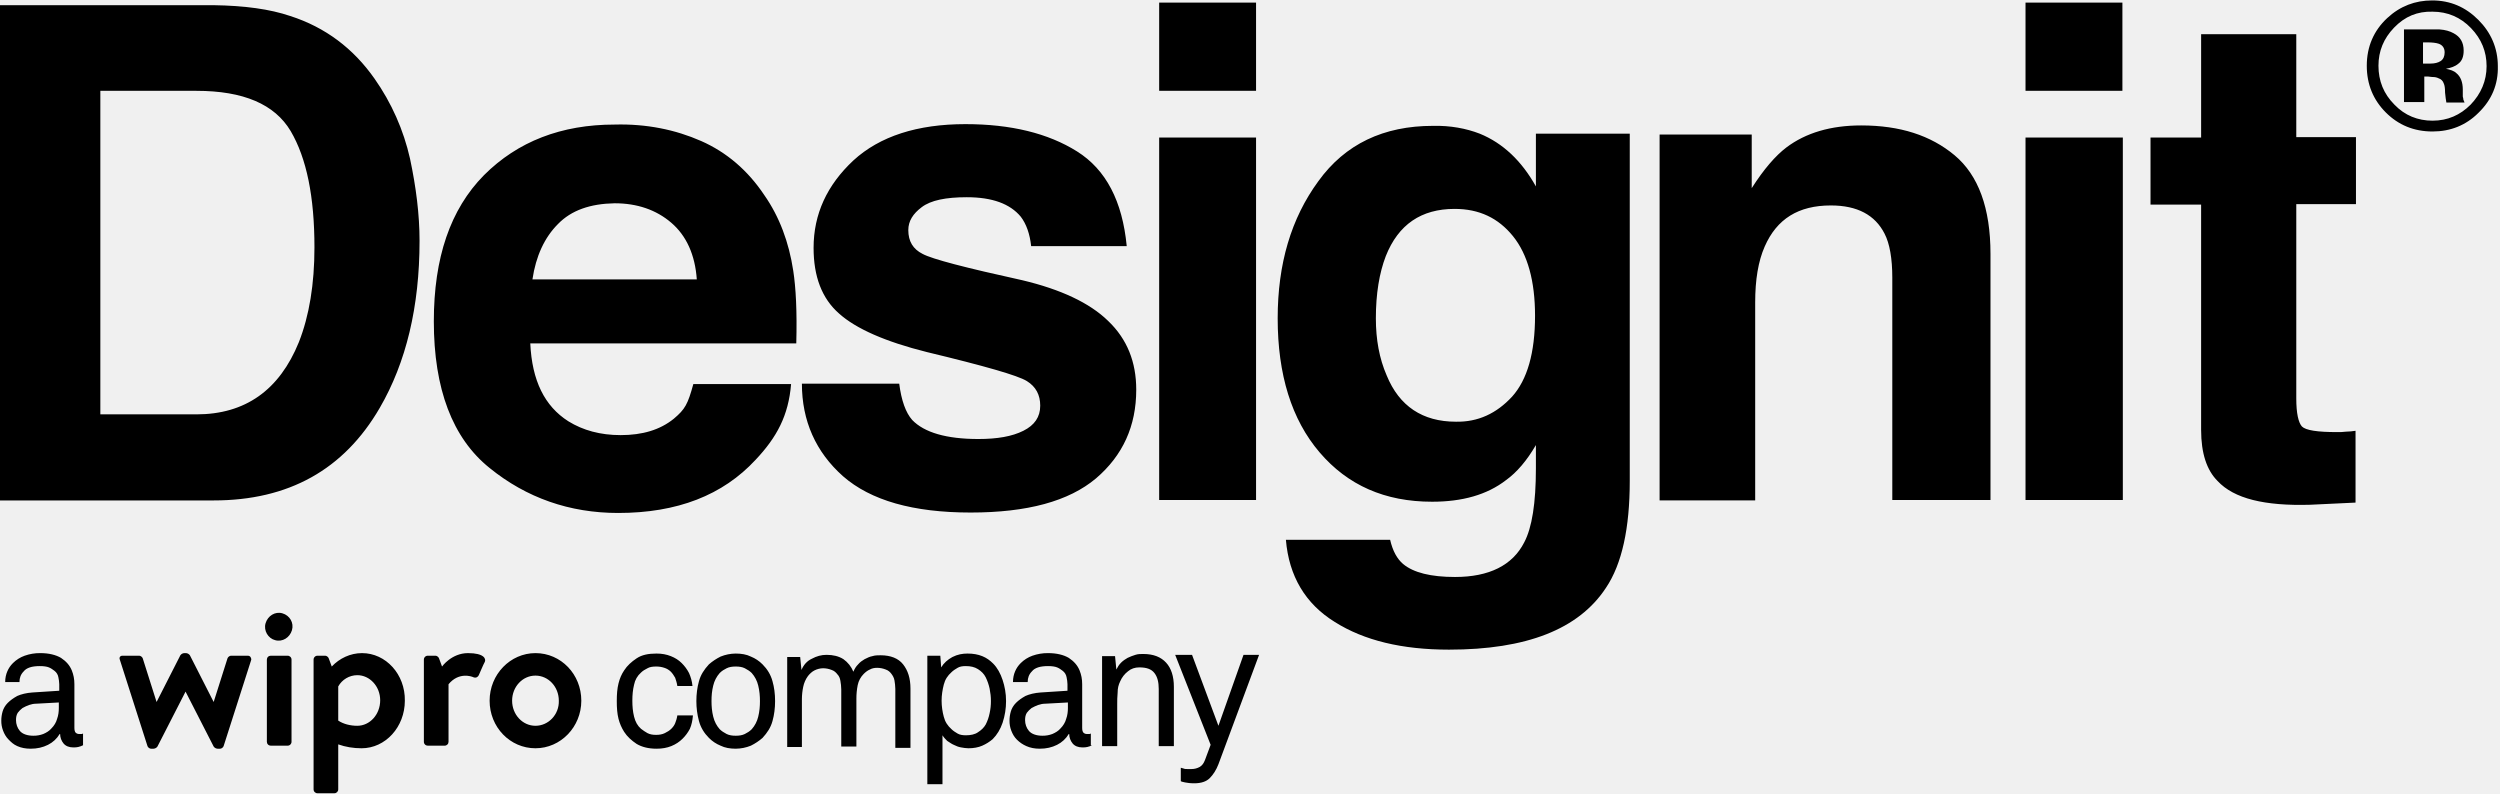
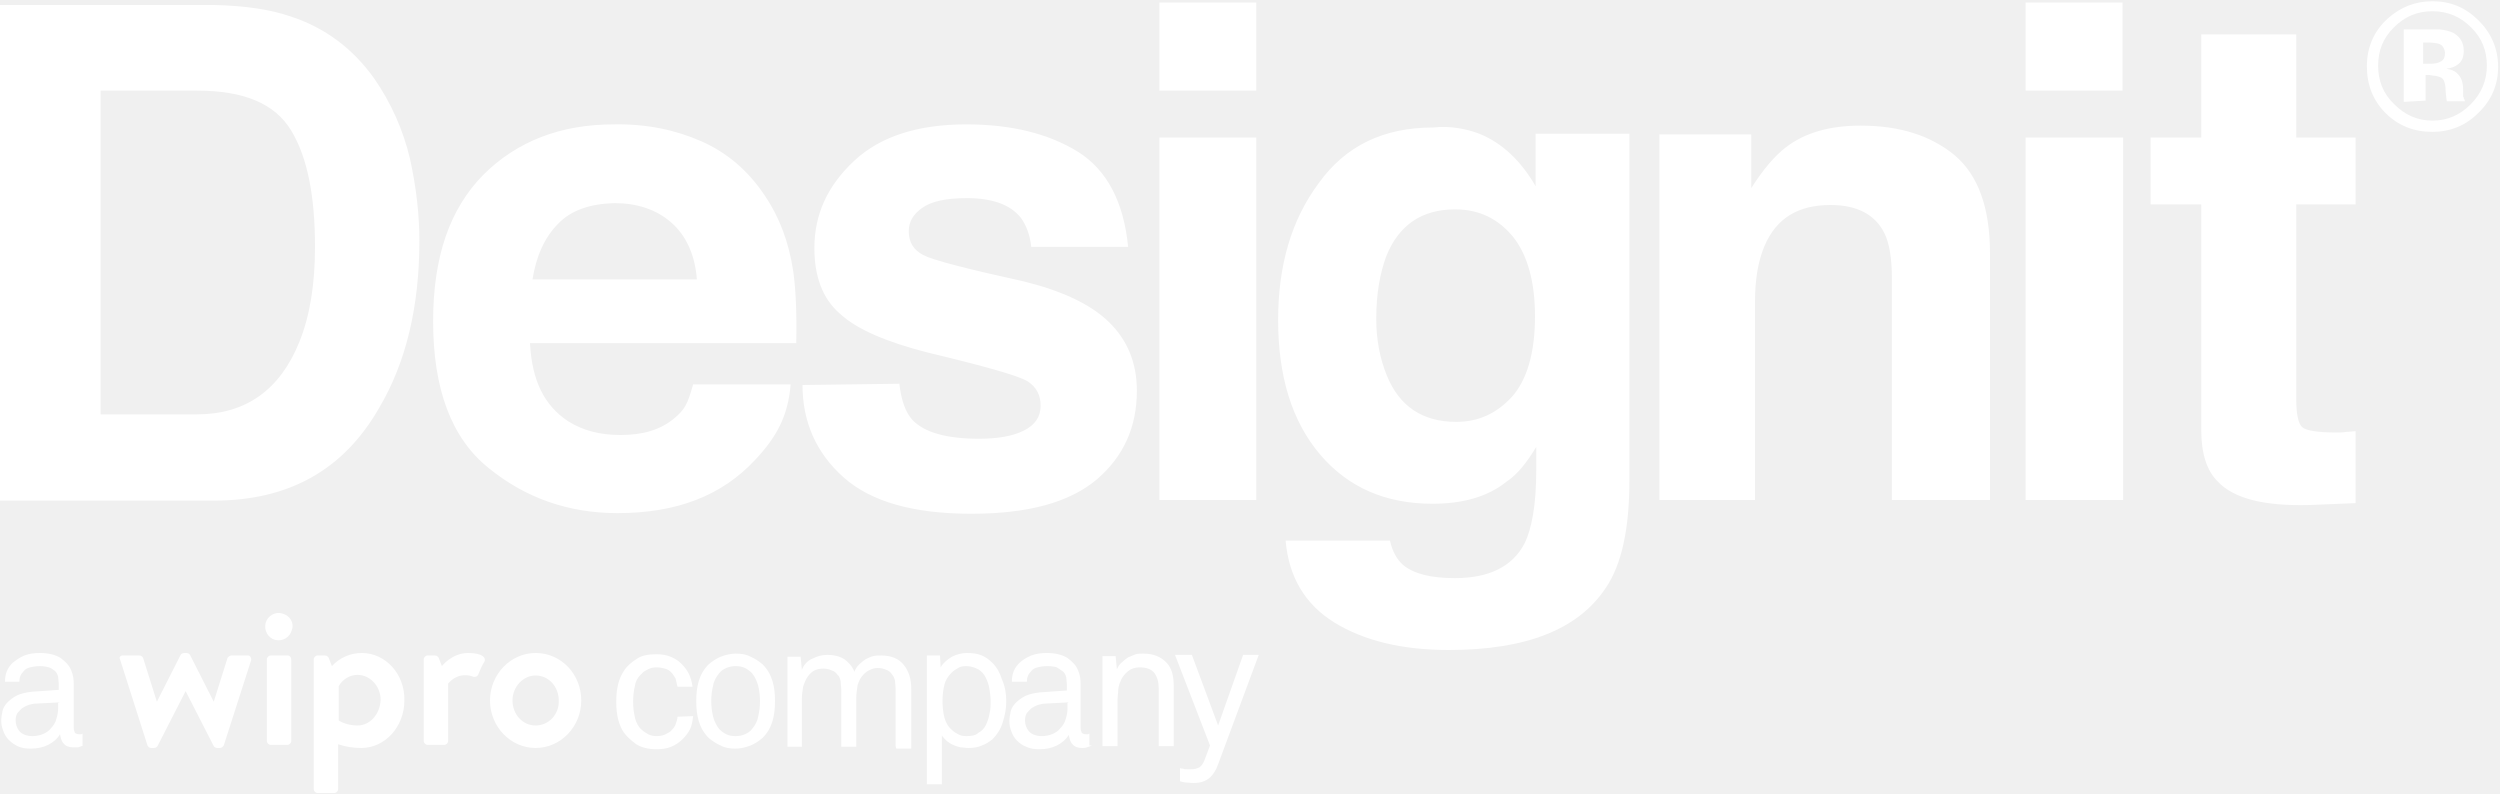
- <svg xmlns="http://www.w3.org/2000/svg" width="400" height="127" viewBox="0 0 400 127">
+ <svg xmlns="http://www.w3.org/2000/svg" version="1.1" id="Livello_1" x="0px" y="0px" viewBox="0 0 400 127" style="enable-background:new 0 0 400 127;" xml:space="preserve">
+   <style type="text/css">
+ 	.st0{fill:#FFFFFF;}
+ </style>
  <g>
    <g transform="translate(0 97.578)">
-       <path d="M85.675 6.92c-4.014 0-7.336 3.391-7.336 7.613 0 4.221 3.253 7.612 7.336 7.612 4.014 0 7.335-3.39 7.335-7.612 0-4.222-3.252-7.613-7.335-7.613zm0 11.627c-2.076 0-3.737-1.8-3.737-4.014 0-2.215 1.66-4.014 3.737-4.014 2.076 0 3.737 1.8 3.737 4.014.069 2.214-1.661 4.014-3.737 4.014zM39.654 7.336h-2.699c-.208 0-.484.207-.554.415l-2.214 6.99-3.806-7.475a.826.826 0 0 0-.623-.346h-.277a.826.826 0 0 0-.623.346l-3.806 7.474-2.215-6.99c-.069-.207-.346-.414-.553-.414h-2.7c-.345 0-.553.276-.414.622L23.599 21.8c.069.208.346.416.553.416h.415a.826.826 0 0 0 .623-.346l4.499-8.79 4.498 8.79a.826.826 0 0 0 .623.346h.415c.208 0 .484-.208.554-.416l4.429-13.84c0-.347-.208-.623-.554-.623zm6.367 0h-2.7a.62.62 0 0 0-.622.622v13.15a.62.62 0 0 0 .623.622h2.699a.62.62 0 0 0 .623-.623V7.958a.62.62 0 0 0-.623-.622zm11.903-.416c-1.869 0-3.599.83-4.844 2.146l-.485-1.315c-.069-.208-.346-.415-.553-.415h-1.246a.62.62 0 0 0-.623.622V28.72a.62.62 0 0 0 .623.623h2.699a.62.62 0 0 0 .623-.623v-7.198c1.176.416 2.422.623 3.737.623 3.806 0 6.92-3.39 6.92-7.612.07-4.222-3.045-7.613-6.851-7.613zm-.761 11.627c-1.108 0-2.215-.277-3.045-.83v-5.468a3.521 3.521 0 0 1 3.045-1.8c2.007 0 3.667 1.8 3.667 4.015 0 2.283-1.66 4.083-3.667 4.083zM74.879 6.92c-2.63 0-4.152 2.146-4.152 2.146l-.485-1.315c-.069-.208-.346-.415-.553-.415h-1.246a.62.62 0 0 0-.623.622v13.15a.62.62 0 0 0 .623.622h2.699a.62.62 0 0 0 .623-.623v-9.204c1.591-1.938 3.598-1.315 4.014-1.107.415.138.692-.07.83-.346.138-.277.692-1.661.969-2.146.207-.484-.139-1.384-2.7-1.384zM45.19.554c-1.176-.346-2.353.415-2.699 1.591-.346 1.177.416 2.422 1.523 2.7 1.176.345 2.353-.416 2.699-1.592.346-1.177-.346-2.353-1.523-2.7z" />
-       <path d="M13.287 21.66a3.373 3.373 0 0 1-.761.278c-.277.069-.484.069-.83.069-.623 0-1.177-.208-1.523-.623a2.418 2.418 0 0 1-.554-1.522H9.55a4.54 4.54 0 0 1-1.868 1.73c-.83.415-1.73.623-2.769.623-.83 0-1.522-.139-2.145-.416-.623-.277-.969-.623-1.384-1.038-.415-.415-.692-.9-.9-1.453a4.29 4.29 0 0 1-.276-1.592c0-.484.069-.969.207-1.453.139-.484.415-.969.83-1.384.416-.415.9-.761 1.523-1.107.623-.277 1.453-.485 2.422-.554l4.291-.277v-1.038c0-.346-.07-.761-.138-1.107a1.64 1.64 0 0 0-.623-1.038c-.277-.208-.554-.415-.9-.554-.346-.138-.83-.207-1.453-.207-.623 0-1.177.069-1.592.207-.415.139-.761.346-.969.623-.484.484-.692 1.038-.692 1.73H.83c0-.692.139-1.246.346-1.73.208-.484.485-.9.9-1.315a5.08 5.08 0 0 1 1.869-1.176 7.239 7.239 0 0 1 2.491-.416c1.384 0 2.491.277 3.322.762.83.553 1.384 1.176 1.73 2.007.277.692.415 1.384.415 2.214v6.99c0 .346.07.623.208.761a.786.786 0 0 0 .553.208h.416l.207-.07v1.869zM9.55 14.81l-3.806.207c-.346 0-.692.07-1.107.208-.346.138-.692.277-1.038.484a3.966 3.966 0 0 0-.762.762c-.207.346-.276.692-.276 1.176 0 .623.207 1.246.622 1.73.416.485 1.177.761 2.146.761a4.29 4.29 0 0 0 1.591-.276c.485-.208.97-.485 1.315-.9.416-.415.762-.969.9-1.523.208-.553.277-1.176.277-1.73v-.9h.138zm101.315 2.145c-.07.761-.208 1.453-.484 2.076a6.31 6.31 0 0 1-1.177 1.592c-.484.484-1.107.9-1.8 1.176-.691.277-1.452.416-2.352.416-1.315 0-2.353-.277-3.183-.762-.83-.553-1.523-1.176-2.007-1.937a7.212 7.212 0 0 1-.9-2.077c-.208-.83-.277-1.73-.277-2.837 0-1.107.07-2.007.277-2.837.208-.83.484-1.454.9-2.076.484-.762 1.176-1.385 2.007-1.938.83-.554 1.868-.761 3.183-.761.83 0 1.592.138 2.284.415.692.277 1.245.623 1.73 1.107a6.31 6.31 0 0 1 1.176 1.592c.277.623.485 1.315.554 2.076h-2.422c-.07-.484-.208-.9-.346-1.315-.208-.346-.416-.692-.692-.969a2.606 2.606 0 0 0-1.038-.623 4.03 4.03 0 0 0-1.315-.207c-.554 0-1.038.069-1.384.277-.416.207-.762.415-1.038.692a3.428 3.428 0 0 0-1.108 1.937c-.207.83-.277 1.661-.277 2.56 0 .9.07 1.731.277 2.561.208.83.554 1.454 1.108 1.938.346.277.692.485 1.038.692.415.208.83.277 1.384.277.484 0 .969-.07 1.384-.277.415-.207.761-.415 1.038-.692.277-.277.484-.553.623-.9.138-.346.276-.76.346-1.245h2.491v.069zm13.149-2.353c0 1.107-.139 2.215-.415 3.183-.277 1.039-.83 1.869-1.592 2.7-.554.484-1.177.9-1.869 1.245a6.56 6.56 0 0 1-2.422.485c-.9 0-1.73-.139-2.422-.485a5.53 5.53 0 0 1-1.868-1.246c-.762-.76-1.315-1.66-1.592-2.699a12.173 12.173 0 0 1-.415-3.183c0-1.107.138-2.214.415-3.183.277-1.038.83-1.869 1.592-2.7a8.793 8.793 0 0 1 1.868-1.245 6.56 6.56 0 0 1 2.422-.484c.9 0 1.73.138 2.422.484a5.53 5.53 0 0 1 1.869 1.246c.761.761 1.315 1.66 1.592 2.699.276.969.415 2.007.415 3.183zm-2.422 0c0-.83-.07-1.66-.277-2.491a4.625 4.625 0 0 0-1.038-2.007c-.277-.277-.692-.554-1.107-.761-.416-.208-.9-.277-1.454-.277-.553 0-1.038.069-1.453.277-.415.207-.761.415-1.107.76a4.625 4.625 0 0 0-1.038 2.008c-.208.83-.277 1.591-.277 2.491 0 .83.069 1.661.277 2.491.207.83.553 1.454 1.038 2.007.277.277.692.554 1.107.762.415.207.9.276 1.453.276.554 0 1.038-.069 1.454-.276.415-.208.76-.416 1.107-.762a4.625 4.625 0 0 0 1.038-2.007c.207-.83.277-1.66.277-2.49zm21.66 7.197v-9.135c0-.484-.069-.968-.138-1.384-.069-.415-.277-.761-.484-1.038-.208-.277-.485-.553-.9-.692a3.765 3.765 0 0 0-1.384-.277c-.415 0-.83.07-1.176.277-.346.139-.692.415-.97.692a3.529 3.529 0 0 0-.968 1.8 10.745 10.745 0 0 0-.208 2.145v7.682h-2.422v-9.135c0-.485-.07-.97-.138-1.385-.07-.415-.208-.76-.485-1.038-.207-.276-.484-.553-.9-.692a3.765 3.765 0 0 0-1.383-.276 3.15 3.15 0 0 0-1.385.346c-.415.207-.76.553-1.038.9a4.396 4.396 0 0 0-.76 1.73 9.734 9.734 0 0 0-.209 1.937v7.682h-2.352V7.543h2.076l.207 2.076c.346-.83.9-1.453 1.661-1.799.761-.415 1.523-.623 2.353-.623 1.038 0 1.938.208 2.7.692a4.589 4.589 0 0 1 1.59 2.007c.208-.484.416-.83.762-1.176.277-.346.692-.623 1.038-.83.415-.208.83-.416 1.246-.485.415-.139.9-.139 1.315-.139 1.591 0 2.837.485 3.598 1.454.762.969 1.177 2.214 1.177 3.875v9.481h-2.422V21.8zm17.717-7.197a10.99 10.99 0 0 1-.554 3.46c-.346 1.038-.9 1.938-1.591 2.63a6.738 6.738 0 0 1-1.661 1.038c-.623.277-1.384.415-2.215.415-.415 0-.761-.069-1.176-.138-.416-.07-.762-.208-1.177-.415-.346-.139-.692-.416-1.038-.623-.277-.277-.554-.554-.761-.9v7.82h-2.422V7.336h2.076l.138 1.868c.415-.692 1.038-1.246 1.8-1.66.83-.416 1.591-.554 2.422-.554.9 0 1.66.138 2.353.415.692.277 1.245.692 1.73 1.176.692.692 1.176 1.592 1.522 2.63.346 1.038.554 2.145.554 3.391zm-2.422 0c0-.692-.07-1.315-.208-2.007a7.905 7.905 0 0 0-.623-1.8c-.277-.553-.692-.968-1.245-1.314-.554-.346-1.177-.484-1.938-.484-.554 0-.969.069-1.315.276-.346.208-.692.416-.969.692-.623.554-1.038 1.177-1.246 2.007-.207.83-.346 1.661-.346 2.56 0 .9.139 1.8.346 2.561.208.83.623 1.454 1.246 2.007.277.277.623.485.969.692.346.208.83.277 1.315.277.761 0 1.453-.138 1.938-.484.553-.346.968-.761 1.245-1.246a6.889 6.889 0 0 0 .623-1.8 8.754 8.754 0 0 0 .208-1.937zm16.193 7.059a3.373 3.373 0 0 1-.76.277c-.278.069-.485.069-.831.069-.623 0-1.177-.208-1.523-.623a2.418 2.418 0 0 1-.553-1.522h-.07a4.54 4.54 0 0 1-1.868 1.73c-.83.415-1.73.623-2.768.623-.83 0-1.523-.139-2.146-.416a4.93 4.93 0 0 1-1.522-1.038c-.415-.415-.692-.9-.9-1.453a4.29 4.29 0 0 1-.277-1.592c0-.484.07-.969.208-1.453.139-.484.415-.969.83-1.384.416-.415.9-.761 1.523-1.107.623-.277 1.453-.485 2.422-.554l4.29-.277v-1.038c0-.346-.068-.761-.138-1.107a1.64 1.64 0 0 0-.622-1.038c-.277-.208-.554-.415-.9-.554-.346-.138-.83-.207-1.453-.207-.623 0-1.177.069-1.592.207-.415.139-.761.346-.969.623-.484.484-.692 1.038-.692 1.73h-2.353c0-.692.139-1.246.346-1.73.208-.484.485-.9.9-1.315a5.08 5.08 0 0 1 1.868-1.176 7.239 7.239 0 0 1 2.492-.416c1.384 0 2.491.277 3.321.762.83.553 1.385 1.176 1.73 2.007.277.692.416 1.384.416 2.214v6.99c0 .346.069.623.207.761a.786.786 0 0 0 .554.208h.415l.208-.07v1.869h.207zm-3.737-6.851l-3.806.207c-.346 0-.692.07-1.107.208-.346.138-.692.277-1.038.484a3.966 3.966 0 0 0-.761.762c-.208.346-.277.692-.277 1.176 0 .623.207 1.246.623 1.73.415.485 1.176.761 2.145.761a4.29 4.29 0 0 0 1.592-.276c.484-.208.969-.485 1.315-.9.415-.415.76-.969.9-1.523.207-.553.276-1.176.276-1.73v-.9h.138zm14.395 6.99v-9.136c0-1.107-.208-1.937-.692-2.56-.485-.623-1.246-.9-2.422-.9-.692 0-1.315.208-1.8.623a4.001 4.001 0 0 0-1.245 1.592 3.831 3.831 0 0 0-.415 1.799c-.07.692-.07 1.315-.07 1.869v6.712h-2.422V7.405h2.076l.208 2.145c.208-.415.415-.761.761-1.107.346-.346.692-.554 1.038-.761.415-.208.83-.346 1.246-.485.415-.138.83-.138 1.246-.138 1.66 0 2.837.484 3.667 1.384.83.9 1.246 2.214 1.246 3.875V21.8h-2.422zm9.55 2.906c-.346.9-.83 1.66-1.384 2.214-.554.554-1.384.83-2.491.83-.623 0-1.108-.068-1.454-.138-.346-.069-.622-.138-.692-.207V25.26c.139.069.346.069.485.138.138.07.346.07.553.07h.692a2.65 2.65 0 0 0 1.315-.347c.346-.208.623-.554.83-1.107l.9-2.422-5.674-14.395h2.699l4.221 11.35 4.014-11.35h2.491l-6.505 17.509z" />
+       <path class="st0" d="M85.7,6.9c-4,0-7.3,3.4-7.3,7.6c0,4.2,3.3,7.6,7.3,7.6c4,0,7.3-3.4,7.3-7.6S89.8,6.9,85.7,6.9z M85.7,18.5    c-2.1,0-3.7-1.8-3.7-4c0-2.2,1.7-4,3.7-4c2.1,0,3.7,1.8,3.7,4C89.5,16.7,87.8,18.5,85.7,18.5z M39.7,7.3H37    c-0.2,0-0.5,0.2-0.6,0.4l-2.2,7l-3.8-7.5c-0.1-0.2-0.4-0.3-0.6-0.3h-0.3c-0.2,0-0.5,0.1-0.6,0.3l-3.8,7.5l-2.2-7    c-0.1-0.2-0.3-0.4-0.6-0.4h-2.7c-0.3,0-0.6,0.3-0.4,0.6l4.4,13.8c0.1,0.2,0.3,0.4,0.6,0.4h0.4c0.2,0,0.5-0.1,0.6-0.3l4.5-8.8    l4.5,8.8c0.1,0.2,0.4,0.3,0.6,0.3h0.4c0.2,0,0.5-0.2,0.6-0.4L40.2,8C40.2,7.6,40,7.3,39.7,7.3L39.7,7.3z M46,7.3h-2.7    c-0.3,0-0.6,0.3-0.6,0.6c0,0,0,0,0,0v13.1c0,0.3,0.3,0.6,0.6,0.6c0,0,0,0,0,0H46c0.3,0,0.6-0.3,0.6-0.6c0,0,0,0,0,0V8    C46.6,7.6,46.4,7.3,46,7.3C46,7.3,46,7.3,46,7.3z M57.9,6.9c-1.9,0-3.6,0.8-4.8,2.1l-0.5-1.3c-0.1-0.2-0.3-0.4-0.6-0.4h-1.2    c-0.3,0-0.6,0.3-0.6,0.6c0,0,0,0,0,0v20.8c0,0.3,0.3,0.6,0.6,0.6c0,0,0,0,0,0h2.7c0.3,0,0.6-0.3,0.6-0.6c0,0,0,0,0,0v-7.2    c1.2,0.4,2.4,0.6,3.7,0.6c3.8,0,6.9-3.4,6.9-7.6C64.8,10.3,61.7,6.9,57.9,6.9z M57.2,18.5c-1.1,0-2.2-0.3-3-0.8v-5.5    c0.6-1.1,1.8-1.8,3-1.8c2,0,3.7,1.8,3.7,4C60.8,16.7,59.2,18.5,57.2,18.5z M74.9,6.9c-2.6,0-4.2,2.1-4.2,2.1l-0.5-1.3    c-0.1-0.2-0.3-0.4-0.6-0.4h-1.2c-0.3,0-0.6,0.3-0.6,0.6c0,0,0,0,0,0v13.1c0,0.3,0.3,0.6,0.6,0.6c0,0,0,0,0,0h2.7    c0.3,0,0.6-0.3,0.6-0.6c0,0,0,0,0,0v-9.2c1.6-1.9,3.6-1.3,4-1.1c0.4,0.1,0.7-0.1,0.8-0.3c0.1-0.3,0.7-1.7,1-2.1    C77.8,7.8,77.4,6.9,74.9,6.9L74.9,6.9z M45.2,0.6C44,0.2,42.8,1,42.5,2.1c-0.3,1.2,0.4,2.4,1.5,2.7c1.2,0.3,2.4-0.4,2.7-1.6    C47.1,2.1,46.4,0.9,45.2,0.6L45.2,0.6z" />
+       <path class="st0" d="M13.3,21.7c-0.2,0.1-0.5,0.2-0.8,0.3C12.2,22,12,22,11.7,22c-0.6,0-1.2-0.2-1.5-0.6c-0.4-0.4-0.5-1-0.6-1.5    H9.6c-0.4,0.7-1.1,1.3-1.9,1.7C6.9,22,6,22.2,4.9,22.2c-0.8,0-1.5-0.1-2.1-0.4s-1-0.6-1.4-1s-0.7-0.9-0.9-1.5    c-0.2-0.5-0.3-1-0.3-1.6c0-0.5,0.1-1,0.2-1.5c0.1-0.5,0.4-1,0.8-1.4c0.4-0.4,0.9-0.8,1.5-1.1c0.6-0.3,1.5-0.5,2.4-0.6l4.3-0.3v-1    c0-0.3-0.1-0.8-0.1-1.1c-0.1-0.4-0.3-0.8-0.6-1C8.4,9.5,8.2,9.3,7.8,9.2C7.5,9.1,7,9,6.4,9S5.2,9.1,4.8,9.2C4.4,9.3,4,9.5,3.8,9.8    c-0.5,0.5-0.7,1-0.7,1.7H0.8c0-0.7,0.1-1.2,0.3-1.7c0.2-0.5,0.5-0.9,0.9-1.3C2.6,8,3.2,7.6,3.9,7.3c0.8-0.3,1.6-0.4,2.5-0.4    c1.4,0,2.5,0.3,3.3,0.8c0.8,0.6,1.4,1.2,1.7,2c0.3,0.7,0.4,1.4,0.4,2.2v7c0,0.3,0.1,0.6,0.2,0.8c0.2,0.1,0.3,0.2,0.6,0.2h0.4    l0.2-0.1V21.7L13.3,21.7z M9.6,14.8L5.7,15c-0.3,0-0.7,0.1-1.1,0.2c-0.3,0.1-0.7,0.3-1,0.5c-0.3,0.2-0.5,0.5-0.8,0.8    c-0.2,0.3-0.3,0.7-0.3,1.2c0,0.6,0.2,1.2,0.6,1.7c0.4,0.5,1.2,0.8,2.1,0.8c0.5,0,1.1-0.1,1.6-0.3c0.5-0.2,1-0.5,1.3-0.9    c0.4-0.4,0.8-1,0.9-1.5c0.2-0.6,0.3-1.2,0.3-1.7v-0.9L9.6,14.8L9.6,14.8z M110.9,17c-0.1,0.8-0.2,1.5-0.5,2.1    c-0.3,0.6-0.7,1.1-1.2,1.6c-0.5,0.5-1.1,0.9-1.8,1.2c-0.7,0.3-1.5,0.4-2.4,0.4c-1.3,0-2.4-0.3-3.2-0.8c-0.8-0.6-1.5-1.2-2-1.9    c-0.4-0.6-0.7-1.3-0.9-2.1c-0.2-0.8-0.3-1.7-0.3-2.8s0.1-2,0.3-2.8c0.2-0.8,0.5-1.5,0.9-2.1c0.5-0.8,1.2-1.4,2-1.9    c0.8-0.6,1.9-0.8,3.2-0.8c0.8,0,1.6,0.1,2.3,0.4c0.7,0.3,1.2,0.6,1.7,1.1c0.5,0.5,0.9,1,1.2,1.6c0.3,0.6,0.5,1.3,0.6,2.1h-2.4    c-0.1-0.5-0.2-0.9-0.3-1.3c-0.2-0.3-0.4-0.7-0.7-1c-0.3-0.3-0.6-0.5-1-0.6c-0.4-0.1-0.9-0.2-1.3-0.2c-0.6,0-1,0.1-1.4,0.3    c-0.4,0.2-0.8,0.4-1,0.7c-0.6,0.5-1,1.2-1.1,1.9c-0.2,0.8-0.3,1.7-0.3,2.6c0,0.9,0.1,1.7,0.3,2.6c0.2,0.8,0.6,1.5,1.1,1.9    c0.3,0.3,0.7,0.5,1,0.7c0.4,0.2,0.8,0.3,1.4,0.3c0.5,0,1-0.1,1.4-0.3s0.8-0.4,1-0.7c0.3-0.3,0.5-0.6,0.6-0.9    c0.1-0.3,0.3-0.8,0.3-1.2L110.9,17C110.9,16.9,110.9,17,110.9,17z M124,14.6c0,1.1-0.1,2.2-0.4,3.2c-0.3,1-0.8,1.9-1.6,2.7    c-0.6,0.5-1.2,0.9-1.9,1.2c-0.8,0.3-1.6,0.5-2.4,0.5c-0.9,0-1.7-0.1-2.4-0.5c-0.7-0.3-1.3-0.7-1.9-1.2c-0.8-0.8-1.3-1.7-1.6-2.7    c-0.3-1-0.4-2.1-0.4-3.2c0-1.1,0.1-2.2,0.4-3.2c0.3-1,0.8-1.9,1.6-2.7c0.6-0.5,1.2-0.9,1.9-1.2c0.8-0.3,1.6-0.5,2.4-0.5    c0.9,0,1.7,0.1,2.4,0.5c0.7,0.3,1.3,0.7,1.9,1.2c0.8,0.8,1.3,1.7,1.6,2.7C123.9,12.4,124,13.4,124,14.6z M121.6,14.6    c0-0.8-0.1-1.7-0.3-2.5c-0.2-0.7-0.5-1.4-1-2c-0.3-0.3-0.7-0.6-1.1-0.8c-0.4-0.2-0.9-0.3-1.5-0.3c-0.6,0-1,0.1-1.5,0.3    c-0.4,0.2-0.8,0.4-1.1,0.8c-0.5,0.6-0.9,1.3-1,2c-0.2,0.8-0.3,1.6-0.3,2.5c0,0.8,0.1,1.7,0.3,2.5c0.2,0.8,0.6,1.5,1,2    c0.3,0.3,0.7,0.6,1.1,0.8c0.4,0.2,0.9,0.3,1.5,0.3c0.6,0,1-0.1,1.5-0.3c0.4-0.2,0.8-0.4,1.1-0.8c0.5-0.6,0.9-1.3,1-2    C121.5,16.3,121.6,15.4,121.6,14.6L121.6,14.6z M143.3,21.8v-9.1c0-0.5-0.1-1-0.1-1.4c-0.1-0.4-0.3-0.8-0.5-1    c-0.2-0.3-0.5-0.6-0.9-0.7c-0.4-0.2-0.9-0.3-1.4-0.3c-0.4,0-0.8,0.1-1.2,0.3c-0.3,0.1-0.7,0.4-1,0.7c-0.5,0.5-0.8,1.1-1,1.8    c-0.1,0.7-0.2,1.4-0.2,2.1v7.7h-2.4v-9.1c0-0.5-0.1-1-0.1-1.4c-0.1-0.4-0.2-0.8-0.5-1c-0.2-0.3-0.5-0.6-0.9-0.7    c-0.4-0.2-0.9-0.3-1.4-0.3c-0.5,0-1,0.1-1.4,0.3c-0.4,0.2-0.8,0.6-1,0.9c-0.4,0.5-0.6,1.1-0.8,1.7c-0.1,0.6-0.2,1.3-0.2,1.9v7.7    H126V7.5h2.1l0.2,2.1c0.3-0.8,0.9-1.5,1.7-1.8c0.8-0.4,1.5-0.6,2.4-0.6c1,0,1.9,0.2,2.7,0.7c0.7,0.5,1.3,1.2,1.6,2    c0.2-0.5,0.4-0.8,0.8-1.2c0.3-0.3,0.7-0.6,1-0.8c0.4-0.2,0.8-0.4,1.2-0.5c0.4-0.1,0.9-0.1,1.3-0.1c1.6,0,2.8,0.5,3.6,1.5    c0.8,1,1.2,2.2,1.2,3.9v9.5h-2.4L143.3,21.8L143.3,21.8z M161,14.6c0,1.2-0.2,2.3-0.6,3.5c-0.3,1-0.9,1.9-1.6,2.6    c-0.5,0.4-1.1,0.8-1.7,1c-0.6,0.3-1.4,0.4-2.2,0.4c-0.4,0-0.8-0.1-1.2-0.1c-0.4-0.1-0.8-0.2-1.2-0.4c-0.3-0.1-0.7-0.4-1-0.6    c-0.3-0.3-0.6-0.6-0.8-0.9v7.8h-2.4V7.3h2.1l0.1,1.9c0.4-0.7,1-1.2,1.8-1.7c0.8-0.4,1.6-0.6,2.4-0.6c0.9,0,1.7,0.1,2.4,0.4    c0.7,0.3,1.2,0.7,1.7,1.2c0.7,0.7,1.2,1.6,1.5,2.6C160.8,12.2,161,13.4,161,14.6L161,14.6z M158.5,14.6c0-0.7-0.1-1.3-0.2-2    c-0.1-0.6-0.3-1.2-0.6-1.8c-0.3-0.6-0.7-1-1.2-1.3c-0.6-0.3-1.2-0.5-1.9-0.5c-0.6,0-1,0.1-1.3,0.3c-0.3,0.2-0.7,0.4-1,0.7    c-0.6,0.6-1,1.2-1.2,2c-0.2,0.8-0.3,1.7-0.3,2.6c0,0.9,0.1,1.8,0.3,2.6c0.2,0.8,0.6,1.5,1.2,2c0.3,0.3,0.6,0.5,1,0.7    c0.3,0.2,0.8,0.3,1.3,0.3c0.8,0,1.5-0.1,1.9-0.5c0.6-0.3,1-0.8,1.2-1.2c0.3-0.6,0.5-1.2,0.6-1.8C158.5,15.9,158.5,15.3,158.5,14.6    z M174.7,21.7c-0.2,0.1-0.5,0.2-0.8,0.3c-0.3,0.1-0.5,0.1-0.8,0.1c-0.6,0-1.2-0.2-1.5-0.6c-0.4-0.4-0.5-1-0.6-1.5H171    c-0.4,0.7-1.1,1.3-1.9,1.7c-0.8,0.4-1.7,0.6-2.8,0.6c-0.8,0-1.5-0.1-2.1-0.4c-0.6-0.2-1.1-0.6-1.5-1c-0.4-0.4-0.7-0.9-0.9-1.5    c-0.2-0.5-0.3-1-0.3-1.6c0-0.5,0.1-1,0.2-1.5c0.1-0.5,0.4-1,0.8-1.4c0.4-0.4,0.9-0.8,1.5-1.1c0.6-0.3,1.5-0.5,2.4-0.6l4.3-0.3v-1    c0-0.3-0.1-0.8-0.1-1.1c-0.1-0.4-0.3-0.8-0.6-1c-0.3-0.2-0.6-0.4-0.9-0.6c-0.3-0.1-0.8-0.2-1.5-0.2s-1.2,0.1-1.6,0.2    c-0.4,0.1-0.8,0.3-1,0.6c-0.5,0.5-0.7,1-0.7,1.7h-2.4c0-0.7,0.1-1.2,0.3-1.7c0.2-0.5,0.5-0.9,0.9-1.3c0.5-0.5,1.2-0.9,1.9-1.2    c0.8-0.3,1.6-0.4,2.5-0.4c1.4,0,2.5,0.3,3.3,0.8c0.8,0.6,1.4,1.2,1.7,2c0.3,0.7,0.4,1.4,0.4,2.2v7c0,0.3,0.1,0.6,0.2,0.8    c0.2,0.1,0.3,0.2,0.6,0.2h0.4l0.2-0.1v1.9C174.5,21.7,174.7,21.7,174.7,21.7z M171,14.8l-3.8,0.2c-0.3,0-0.7,0.1-1.1,0.2    c-0.3,0.1-0.7,0.3-1,0.5c-0.3,0.2-0.5,0.5-0.8,0.8c-0.2,0.3-0.3,0.7-0.3,1.2c0,0.6,0.2,1.2,0.6,1.7c0.4,0.5,1.2,0.8,2.1,0.8    c0.5,0,1.1-0.1,1.6-0.3c0.5-0.2,1-0.5,1.3-0.9c0.4-0.4,0.8-1,0.9-1.5c0.2-0.6,0.3-1.2,0.3-1.7v-0.9L171,14.8L171,14.8z     M185.4,21.8v-9.1c0-1.1-0.2-1.9-0.7-2.6c-0.5-0.6-1.2-0.9-2.4-0.9c-0.7,0-1.3,0.2-1.8,0.6c-0.5,0.4-1,1-1.2,1.6    c-0.3,0.6-0.4,1.2-0.4,1.8c-0.1,0.7-0.1,1.3-0.1,1.9v6.7h-2.4V7.4h2.1l0.2,2.1c0.2-0.4,0.4-0.8,0.8-1.1c0.3-0.3,0.7-0.6,1-0.8    c0.4-0.2,0.8-0.3,1.2-0.5c0.4-0.1,0.8-0.1,1.2-0.1c1.7,0,2.8,0.5,3.7,1.4s1.2,2.2,1.2,3.9v9.5H185.4L185.4,21.8z M194.9,24.7    c-0.3,0.9-0.8,1.7-1.4,2.2s-1.4,0.8-2.5,0.8c-0.6,0-1.1-0.1-1.5-0.1c-0.3-0.1-0.6-0.1-0.7-0.2v-2.1c0.1,0.1,0.3,0.1,0.5,0.1    c0.1,0.1,0.3,0.1,0.6,0.1h0.7c0.5,0,0.9-0.1,1.3-0.3c0.3-0.2,0.6-0.6,0.8-1.1l0.9-2.4L188,7.2h2.7l4.2,11.3l4-11.3h2.5L194.9,24.7    z" />
    </g>
-     <path d="M16.055 14.533v51.765H31.42c7.82 0 13.287-3.876 16.401-11.558 1.661-4.221 2.491-9.273 2.491-15.155 0-8.097-1.245-14.256-3.806-18.616-2.56-4.29-7.543-6.436-15.086-6.436H16.055zM46.436 2.56C52.042 4.36 56.54 7.75 59.931 12.595a35.985 35.985 0 0 1 5.675 12.803c.968 4.567 1.522 8.927 1.522 13.149 0 10.519-2.145 19.446-6.367 26.713-5.744 9.896-14.602 14.81-26.574 14.81H0V.83h34.187c4.913.07 8.996.623 12.249 1.73zm42.837 33.287c-2.145 2.145-3.53 5.12-4.083 8.858h26.298c-.277-3.945-1.661-6.99-4.083-9.066-2.422-2.076-5.467-3.114-9.066-3.114-3.875.07-6.92 1.107-9.066 3.322M112.18 22.56c4.083 1.799 7.474 4.705 10.104 8.65 2.422 3.46 3.944 7.543 4.636 12.11.416 2.7.623 6.506.485 11.627h-42.56c.276 5.952 2.283 10.035 6.09 12.457 2.352 1.453 5.12 2.214 8.373 2.214 3.46 0 6.298-.83 8.512-2.63 1.8-1.522 2.215-2.283 3.114-5.536h15.64c-.415 5.052-2.283 8.512-5.674 12.111-5.26 5.675-12.526 8.512-22.007 8.512-7.751 0-14.672-2.422-20.554-7.197-5.951-4.775-8.927-12.664-8.927-23.46 0-10.173 2.63-17.924 8.027-23.391 5.398-5.398 12.388-8.097 20.9-8.097 5.121-.139 9.758.83 13.84 2.63m31.696 38.823c.346 2.699 1.038 4.637 2.077 5.813 1.937 2.007 5.467 3.045 10.588 3.045 3.045 0 5.398-.415 7.197-1.315 1.8-.9 2.699-2.214 2.699-4.014 0-1.73-.692-3.044-2.145-3.944-1.454-.9-6.782-2.422-15.987-4.637-6.643-1.66-11.349-3.737-14.048-6.159-2.768-2.422-4.083-5.952-4.083-10.519 0-5.398 2.145-10.035 6.367-13.98 4.221-3.875 10.242-5.812 17.924-5.812 7.266 0 13.218 1.453 17.854 4.36 4.637 2.906 7.267 7.958 7.959 15.155h-15.294c-.208-1.938-.762-3.53-1.661-4.706-1.73-2.076-4.568-3.114-8.65-3.114-3.323 0-5.745.485-7.198 1.592-1.384 1.038-2.145 2.214-2.145 3.668 0 1.799.761 3.045 2.283 3.806 1.523.83 6.852 2.214 15.987 4.221 6.09 1.454 10.726 3.599 13.702 6.505 3.045 2.907 4.498 6.575 4.498 11.004 0 5.813-2.145 10.519-6.436 14.187-4.36 3.668-11.003 5.467-20.069 5.467-9.204 0-15.986-1.938-20.415-5.813-4.36-3.876-6.575-8.858-6.575-14.81h15.571zm98.063 2.076c2.422-2.699 3.668-6.99 3.668-12.941 0-5.536-1.177-9.827-3.53-12.734-2.353-2.906-5.398-4.36-9.342-4.36-5.33 0-8.997 2.492-11.004 7.544-1.038 2.699-1.592 6.02-1.592 9.965 0 3.391.554 6.436 1.73 9.135 2.007 4.914 5.744 7.405 11.073 7.405 3.53.07 6.505-1.315 8.997-4.014m-5.19-42.076c3.736 1.523 6.712 4.36 8.996 8.443v-8.443h15.017v55.571c0 7.543-1.245 13.287-3.806 17.093-4.36 6.644-12.734 9.897-25.121 9.897-7.474 0-13.564-1.454-18.27-4.43-4.706-2.906-7.336-7.335-7.82-13.148h16.678c.415 1.8 1.107 3.045 2.076 3.875 1.661 1.384 4.43 2.076 8.305 2.076 5.467 0 9.204-1.868 11.072-5.536 1.246-2.353 1.869-6.298 1.869-11.834v-3.737c-1.453 2.491-3.045 4.36-4.775 5.606-3.045 2.353-6.99 3.46-11.834 3.46-7.543 0-13.495-2.63-17.993-7.89-4.498-5.259-6.713-12.456-6.713-21.453 0-8.72 2.145-15.986 6.505-21.937 4.29-5.952 10.45-8.859 18.34-8.859 2.768-.069 5.328.416 7.473 1.246m75.987 3.46c3.806 3.184 5.744 8.443 5.744 15.779V80h-15.71V44.43c0-3.046-.415-5.468-1.246-7.06-1.522-2.976-4.36-4.498-8.58-4.498-5.191 0-8.651 2.145-10.59 6.574-1.037 2.353-1.522 5.33-1.522 8.928v31.695h-15.294V21.522h14.74v8.582c1.939-3.045 3.807-5.19 5.537-6.505 3.114-2.353 7.128-3.53 11.972-3.53 6.229 0 11.142 1.592 14.949 4.775m11.349-2.837h15.571V80h-15.571V22.007zm15.502-7.474h-15.502V.415h15.502v14.118zm-154.118 7.474h15.502V80h-15.502V22.007zm15.502-7.474h-15.502V.415h15.502v14.118zm143.114 18.2V22.008h8.097V5.467h15.225v16.47h9.55v10.727h-9.55v31.073c0 2.422.346 3.875.9 4.498.622.623 2.49.9 5.605.9.484 0 .969 0 1.453-.07.485 0 1.038-.068 1.523-.138v11.488l-7.267.346c-7.266.208-12.18-.969-14.81-3.806-1.73-1.73-2.63-4.429-2.63-8.166V32.734h-8.096zm46.09-25.743c-.415-.139-1.038-.208-1.8-.208h-.691v3.391h1.176c.692 0 1.246-.138 1.661-.415.415-.277.623-.761.623-1.384 0-.692-.346-1.177-.969-1.384zm-5.536 9.342V4.706H390.31c.97.07 1.661.277 2.284.623 1.038.553 1.592 1.453 1.592 2.768 0 .969-.277 1.66-.83 2.076-.554.484-1.246.692-2.008.83.693.139 1.315.346 1.661.693.692.553 1.038 1.453 1.038 2.63v1.037c0 .07 0 .208.07.346 0 .139 0 .208.069.346l.138.346h-2.906c-.07-.346-.139-.9-.208-1.591 0-.692-.07-1.177-.208-1.454a1.248 1.248 0 0 0-.83-.83c-.277-.138-.554-.208-1.038-.208l-.623-.069h-.623v4.083h-3.252zM383.045 4.43c-1.66 1.73-2.491 3.737-2.491 6.09 0 2.422.83 4.498 2.56 6.228 1.661 1.73 3.737 2.561 6.09 2.561 2.422 0 4.43-.9 6.09-2.56 1.661-1.73 2.56-3.807 2.56-6.16s-.83-4.36-2.49-6.09c-1.662-1.73-3.738-2.63-6.16-2.63-2.422-.069-4.429.762-6.159 2.561zm13.495 13.633c-2.007 2.007-4.498 2.976-7.336 2.976-2.976 0-5.467-1.038-7.474-3.045-2.007-2.007-3.045-4.498-3.045-7.474 0-3.045 1.107-5.606 3.253-7.612 2.076-1.938 4.498-2.838 7.197-2.838 2.907 0 5.329 1.038 7.405 3.114 2.007 2.007 3.114 4.499 3.114 7.405.07 2.907-.969 5.398-3.114 7.474z" />
+     <path class="st0" d="M16.1,14.5v51.8h15.4c7.8,0,13.3-3.9,16.4-11.6c1.7-4.2,2.5-9.3,2.5-15.2c0-8.1-1.2-14.3-3.8-18.6   c-2.6-4.3-7.5-6.4-15.1-6.4H16.1z M46.4,2.6c5.6,1.8,10.1,5.2,13.5,10c2.7,3.9,4.6,8.2,5.7,12.8c1,4.6,1.5,8.9,1.5,13.1   c0,10.5-2.1,19.4-6.4,26.7C55,75.2,46.2,80.1,34.2,80.1H0V0.8h34.2C39.1,0.9,43.2,1.5,46.4,2.6z M89.3,35.8   c-2.1,2.1-3.5,5.1-4.1,8.9h26.3c-0.3-3.9-1.7-7-4.1-9.1c-2.4-2.1-5.5-3.1-9.1-3.1C94.5,32.6,91.4,33.6,89.3,35.8 M112.2,22.6   c4.1,1.8,7.5,4.7,10.1,8.6c2.4,3.5,3.9,7.5,4.6,12.1c0.4,2.7,0.6,6.5,0.5,11.6H84.8c0.3,6,2.3,10,6.1,12.5c2.4,1.5,5.1,2.2,8.4,2.2   c3.5,0,6.3-0.8,8.5-2.6c1.8-1.5,2.2-2.3,3.1-5.5h15.6c-0.4,5.1-2.3,8.5-5.7,12.1c-5.3,5.7-12.5,8.5-22,8.5   c-7.8,0-14.7-2.4-20.6-7.2c-6-4.8-8.9-12.7-8.9-23.5c0-10.2,2.6-17.9,8-23.4c5.4-5.4,12.4-8.1,20.9-8.1   C103.5,19.8,108.1,20.8,112.2,22.6 M143.9,61.4c0.3,2.7,1,4.6,2.1,5.8c1.9,2,5.5,3,10.6,3c3,0,5.4-0.4,7.2-1.3   c1.8-0.9,2.7-2.2,2.7-4c0-1.7-0.7-3-2.1-3.9c-1.5-0.9-6.8-2.4-16-4.6c-6.6-1.7-11.3-3.7-14-6.2c-2.8-2.4-4.1-6-4.1-10.5   c0-5.4,2.1-10,6.4-14c4.2-3.9,10.2-5.8,17.9-5.8c7.3,0,13.2,1.5,17.9,4.4c4.6,2.9,7.3,8,8,15.2H165c-0.2-1.9-0.8-3.5-1.7-4.7   c-1.7-2.1-4.6-3.1-8.6-3.1c-3.3,0-5.7,0.5-7.2,1.6c-1.4,1-2.1,2.2-2.1,3.7c0,1.8,0.8,3,2.3,3.8c1.5,0.8,6.9,2.2,16,4.2   c6.1,1.5,10.7,3.6,13.7,6.5c3,2.9,4.5,6.6,4.5,11c0,5.8-2.1,10.5-6.4,14.2c-4.4,3.7-11,5.5-20.1,5.5c-9.2,0-16-1.9-20.4-5.8   c-4.4-3.9-6.6-8.9-6.6-14.8L143.9,61.4L143.9,61.4z M241.9,63.5c2.4-2.7,3.7-7,3.7-12.9c0-5.5-1.2-9.8-3.5-12.7   c-2.4-2.9-5.4-4.4-9.3-4.4c-5.3,0-9,2.5-11,7.5c-1,2.7-1.6,6-1.6,10c0,3.4,0.6,6.4,1.7,9.1c2,4.9,5.7,7.4,11.1,7.4   C236.5,67.5,239.4,66.2,241.9,63.5 M236.7,21.4c3.7,1.5,6.7,4.4,9,8.4v-8.4h15V77c0,7.5-1.2,13.3-3.8,17.1   c-4.4,6.6-12.7,9.9-25.1,9.9c-7.5,0-13.6-1.5-18.3-4.4c-4.7-2.9-7.3-7.3-7.8-13.1h16.7c0.4,1.8,1.1,3,2.1,3.9   c1.7,1.4,4.4,2.1,8.3,2.1c5.5,0,9.2-1.9,11.1-5.5c1.2-2.4,1.9-6.3,1.9-11.8v-3.7c-1.5,2.5-3,4.4-4.8,5.6c-3,2.4-7,3.5-11.8,3.5   c-7.5,0-13.5-2.6-18-7.9c-4.5-5.3-6.7-12.5-6.7-21.5c0-8.7,2.1-16,6.5-21.9c4.3-6,10.4-8.9,18.3-8.9   C232,20.1,234.6,20.6,236.7,21.4 M312.7,24.8c3.8,3.2,5.7,8.4,5.7,15.8V80h-15.7V44.4c0-3-0.4-5.5-1.2-7.1c-1.5-3-4.4-4.5-8.6-4.5   c-5.2,0-8.7,2.1-10.6,6.6c-1,2.4-1.5,5.3-1.5,8.9v31.7h-15.3V21.5h14.7v8.6c1.9-3,3.8-5.2,5.5-6.5c3.1-2.4,7.1-3.5,12-3.5   C304,20.1,308.9,21.7,312.7,24.8 M324.1,22h15.6v58h-15.6C324.1,80,324.1,22,324.1,22z M339.6,14.5h-15.5V0.4h15.5   C339.6,0.4,339.6,14.5,339.6,14.5z M185.5,22H201v58h-15.5C185.5,80,185.5,22,185.5,22z M201,14.5h-15.5V0.4H201   C201,0.4,201,14.5,201,14.5z M344.1,32.7V22h8.1V5.5h15.2v16.5h9.5v10.7h-9.5v31.1c0,2.4,0.3,3.9,0.9,4.5c0.6,0.6,2.5,0.9,5.6,0.9   c0.5,0,1,0,1.5-0.1c0.5,0,1-0.1,1.5-0.1v11.5l-7.3,0.3c-7.3,0.2-12.2-1-14.8-3.8c-1.7-1.7-2.6-4.4-2.6-8.2V32.7L344.1,32.7   L344.1,32.7z M390.2,7c-0.4-0.1-1-0.2-1.8-0.2h-0.7v3.4h1.2c0.7,0,1.2-0.1,1.7-0.4s0.6-0.8,0.6-1.4C391.1,7.7,390.8,7.2,390.2,7z    M384.6,16.3V4.7h5.7c1,0.1,1.7,0.3,2.3,0.6c1,0.6,1.6,1.5,1.6,2.8c0,1-0.3,1.7-0.8,2.1c-0.6,0.5-1.2,0.7-2,0.8   c0.7,0.1,1.3,0.3,1.7,0.7c0.7,0.6,1,1.5,1,2.6v1c0,0.1,0,0.2,0.1,0.3c0,0.1,0,0.2,0.1,0.3l0.1,0.3h-2.9c-0.1-0.3-0.1-0.9-0.2-1.6   c0-0.7-0.1-1.2-0.2-1.5c-0.1-0.4-0.4-0.7-0.8-0.8c-0.3-0.1-0.6-0.2-1-0.2l-0.6-0.1h-0.6v4.1L384.6,16.3L384.6,16.3z M383,4.4   c-1.7,1.7-2.5,3.7-2.5,6.1c0,2.4,0.8,4.5,2.6,6.2c1.7,1.7,3.7,2.6,6.1,2.6c2.4,0,4.4-0.9,6.1-2.6c1.7-1.7,2.6-3.8,2.6-6.2   s-0.8-4.4-2.5-6.1c-1.7-1.7-3.7-2.6-6.2-2.6C386.8,1.8,384.8,2.6,383,4.4z M396.5,18.1c-2,2-4.5,3-7.3,3c-3,0-5.5-1-7.5-3   s-3-4.5-3-7.5c0-3,1.1-5.6,3.3-7.6c2.1-1.9,4.5-2.8,7.2-2.8c2.9,0,5.3,1,7.4,3.1c2,2,3.1,4.5,3.1,7.4   C399.7,13.5,398.7,16,396.5,18.1L396.5,18.1z" />
  </g>
</svg>
